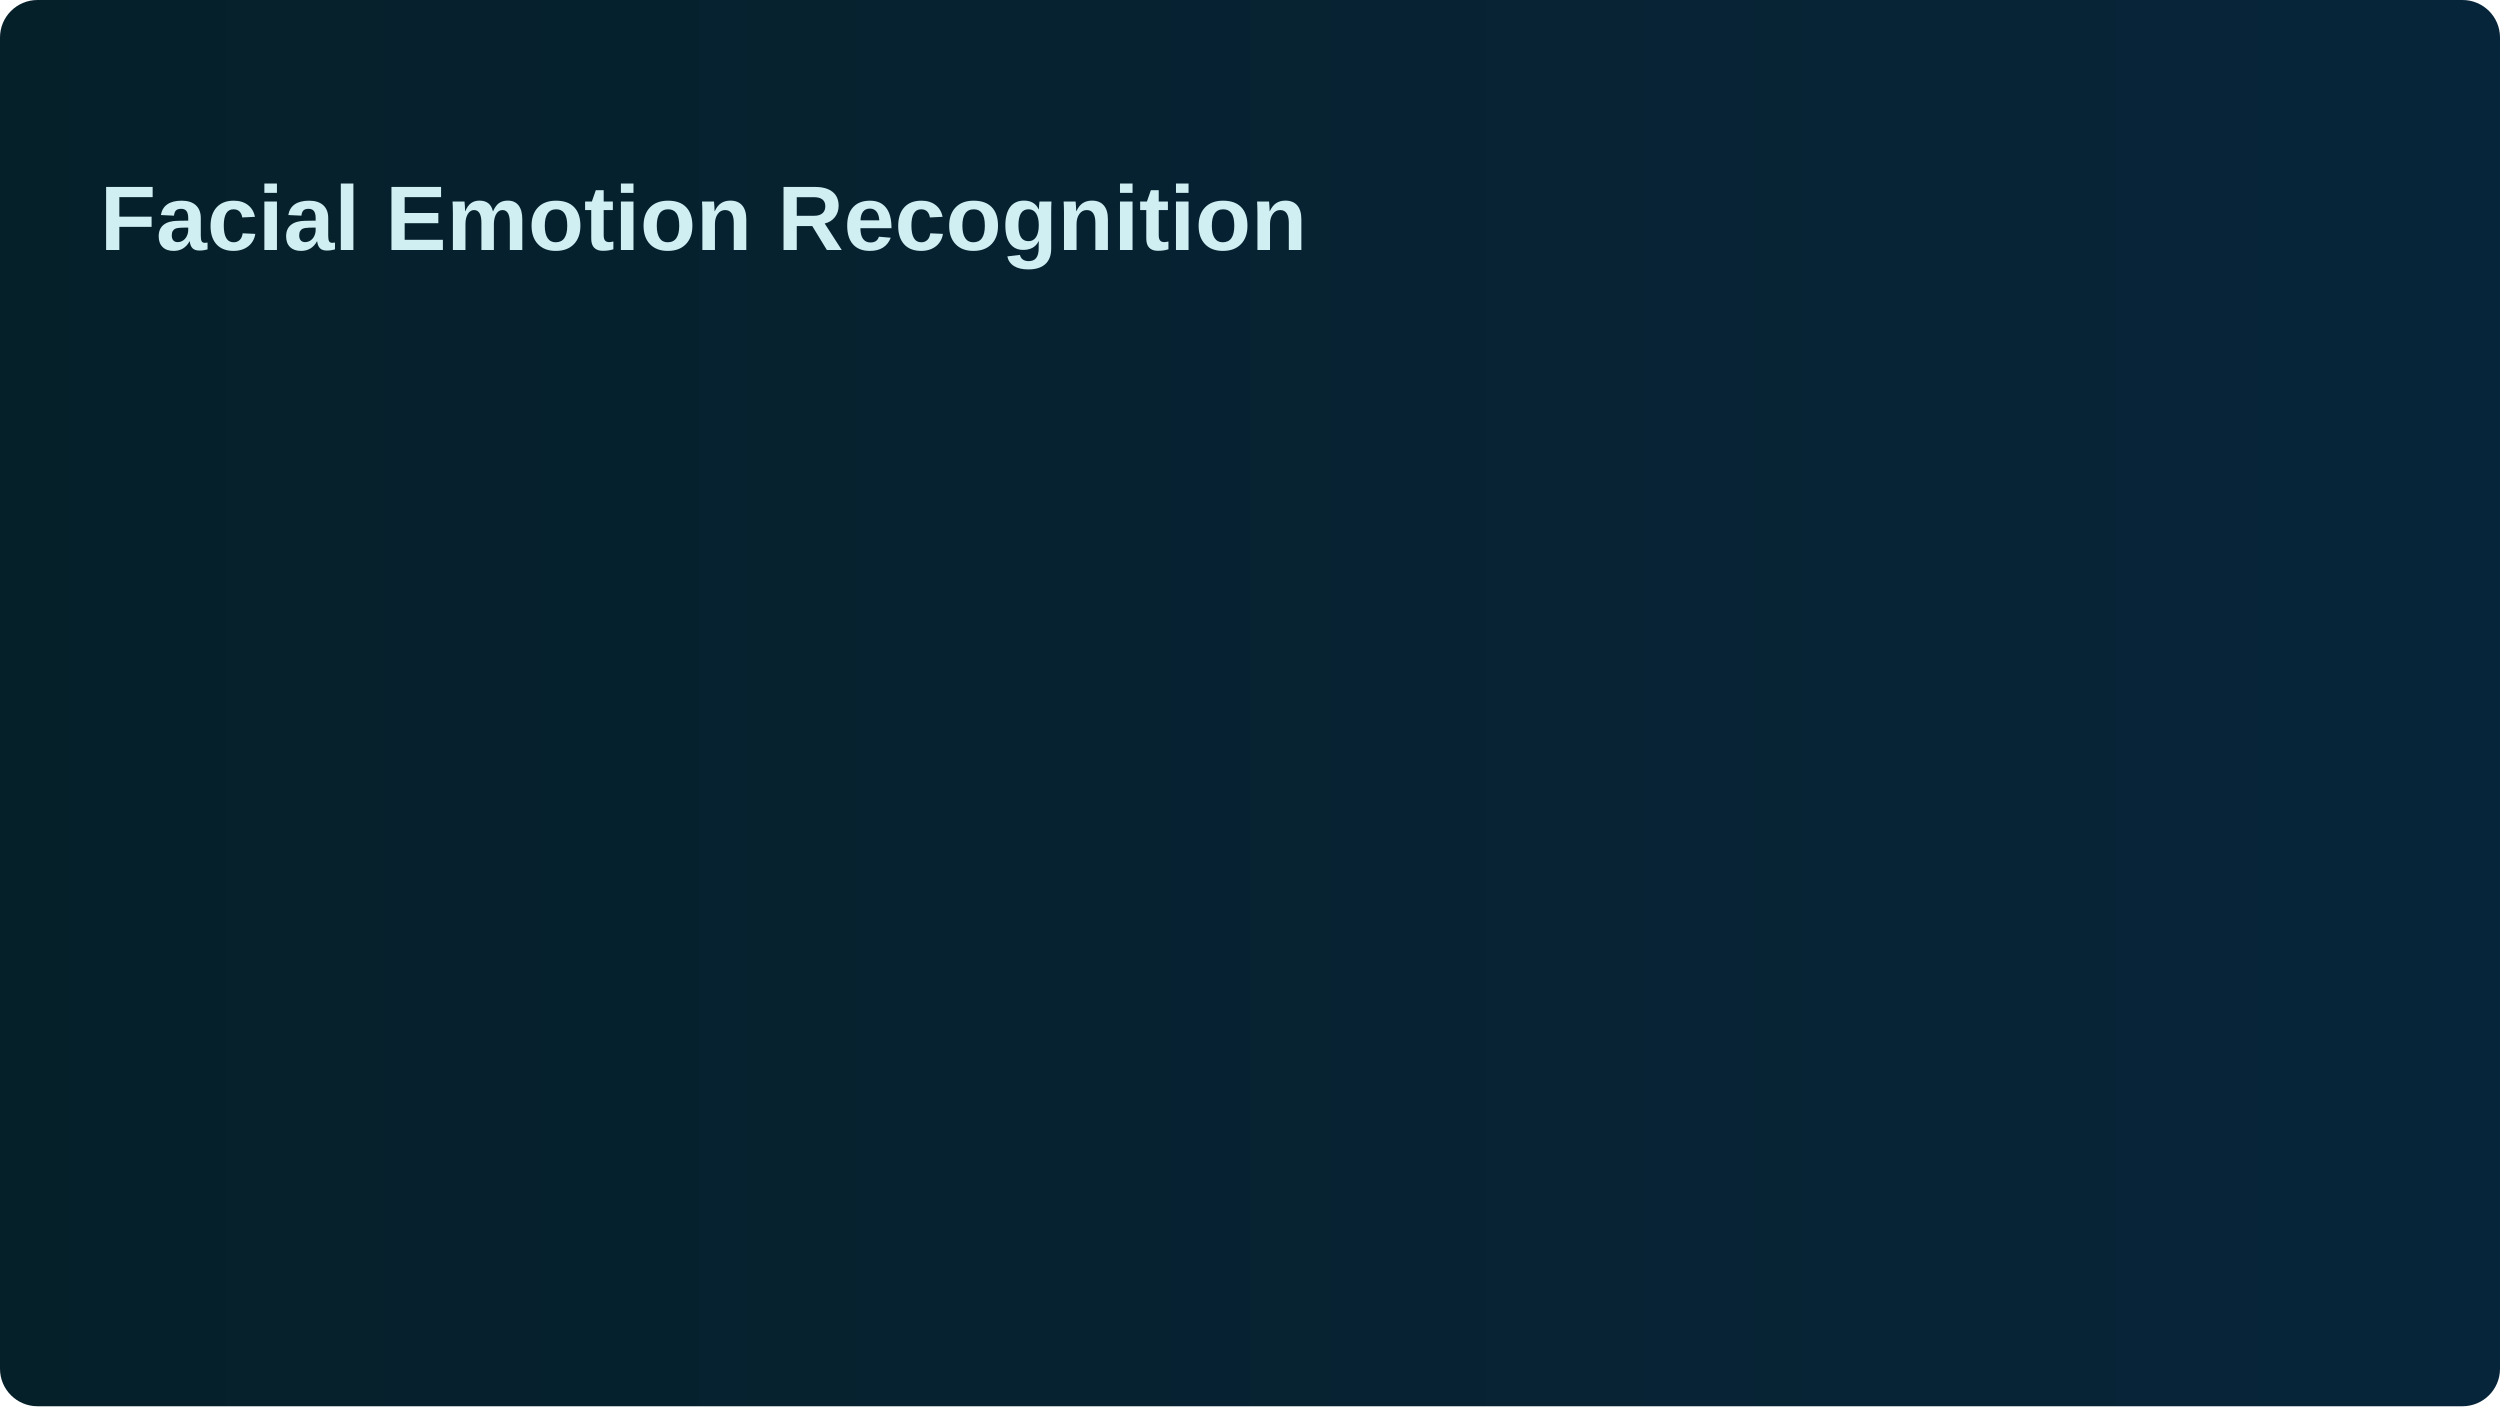
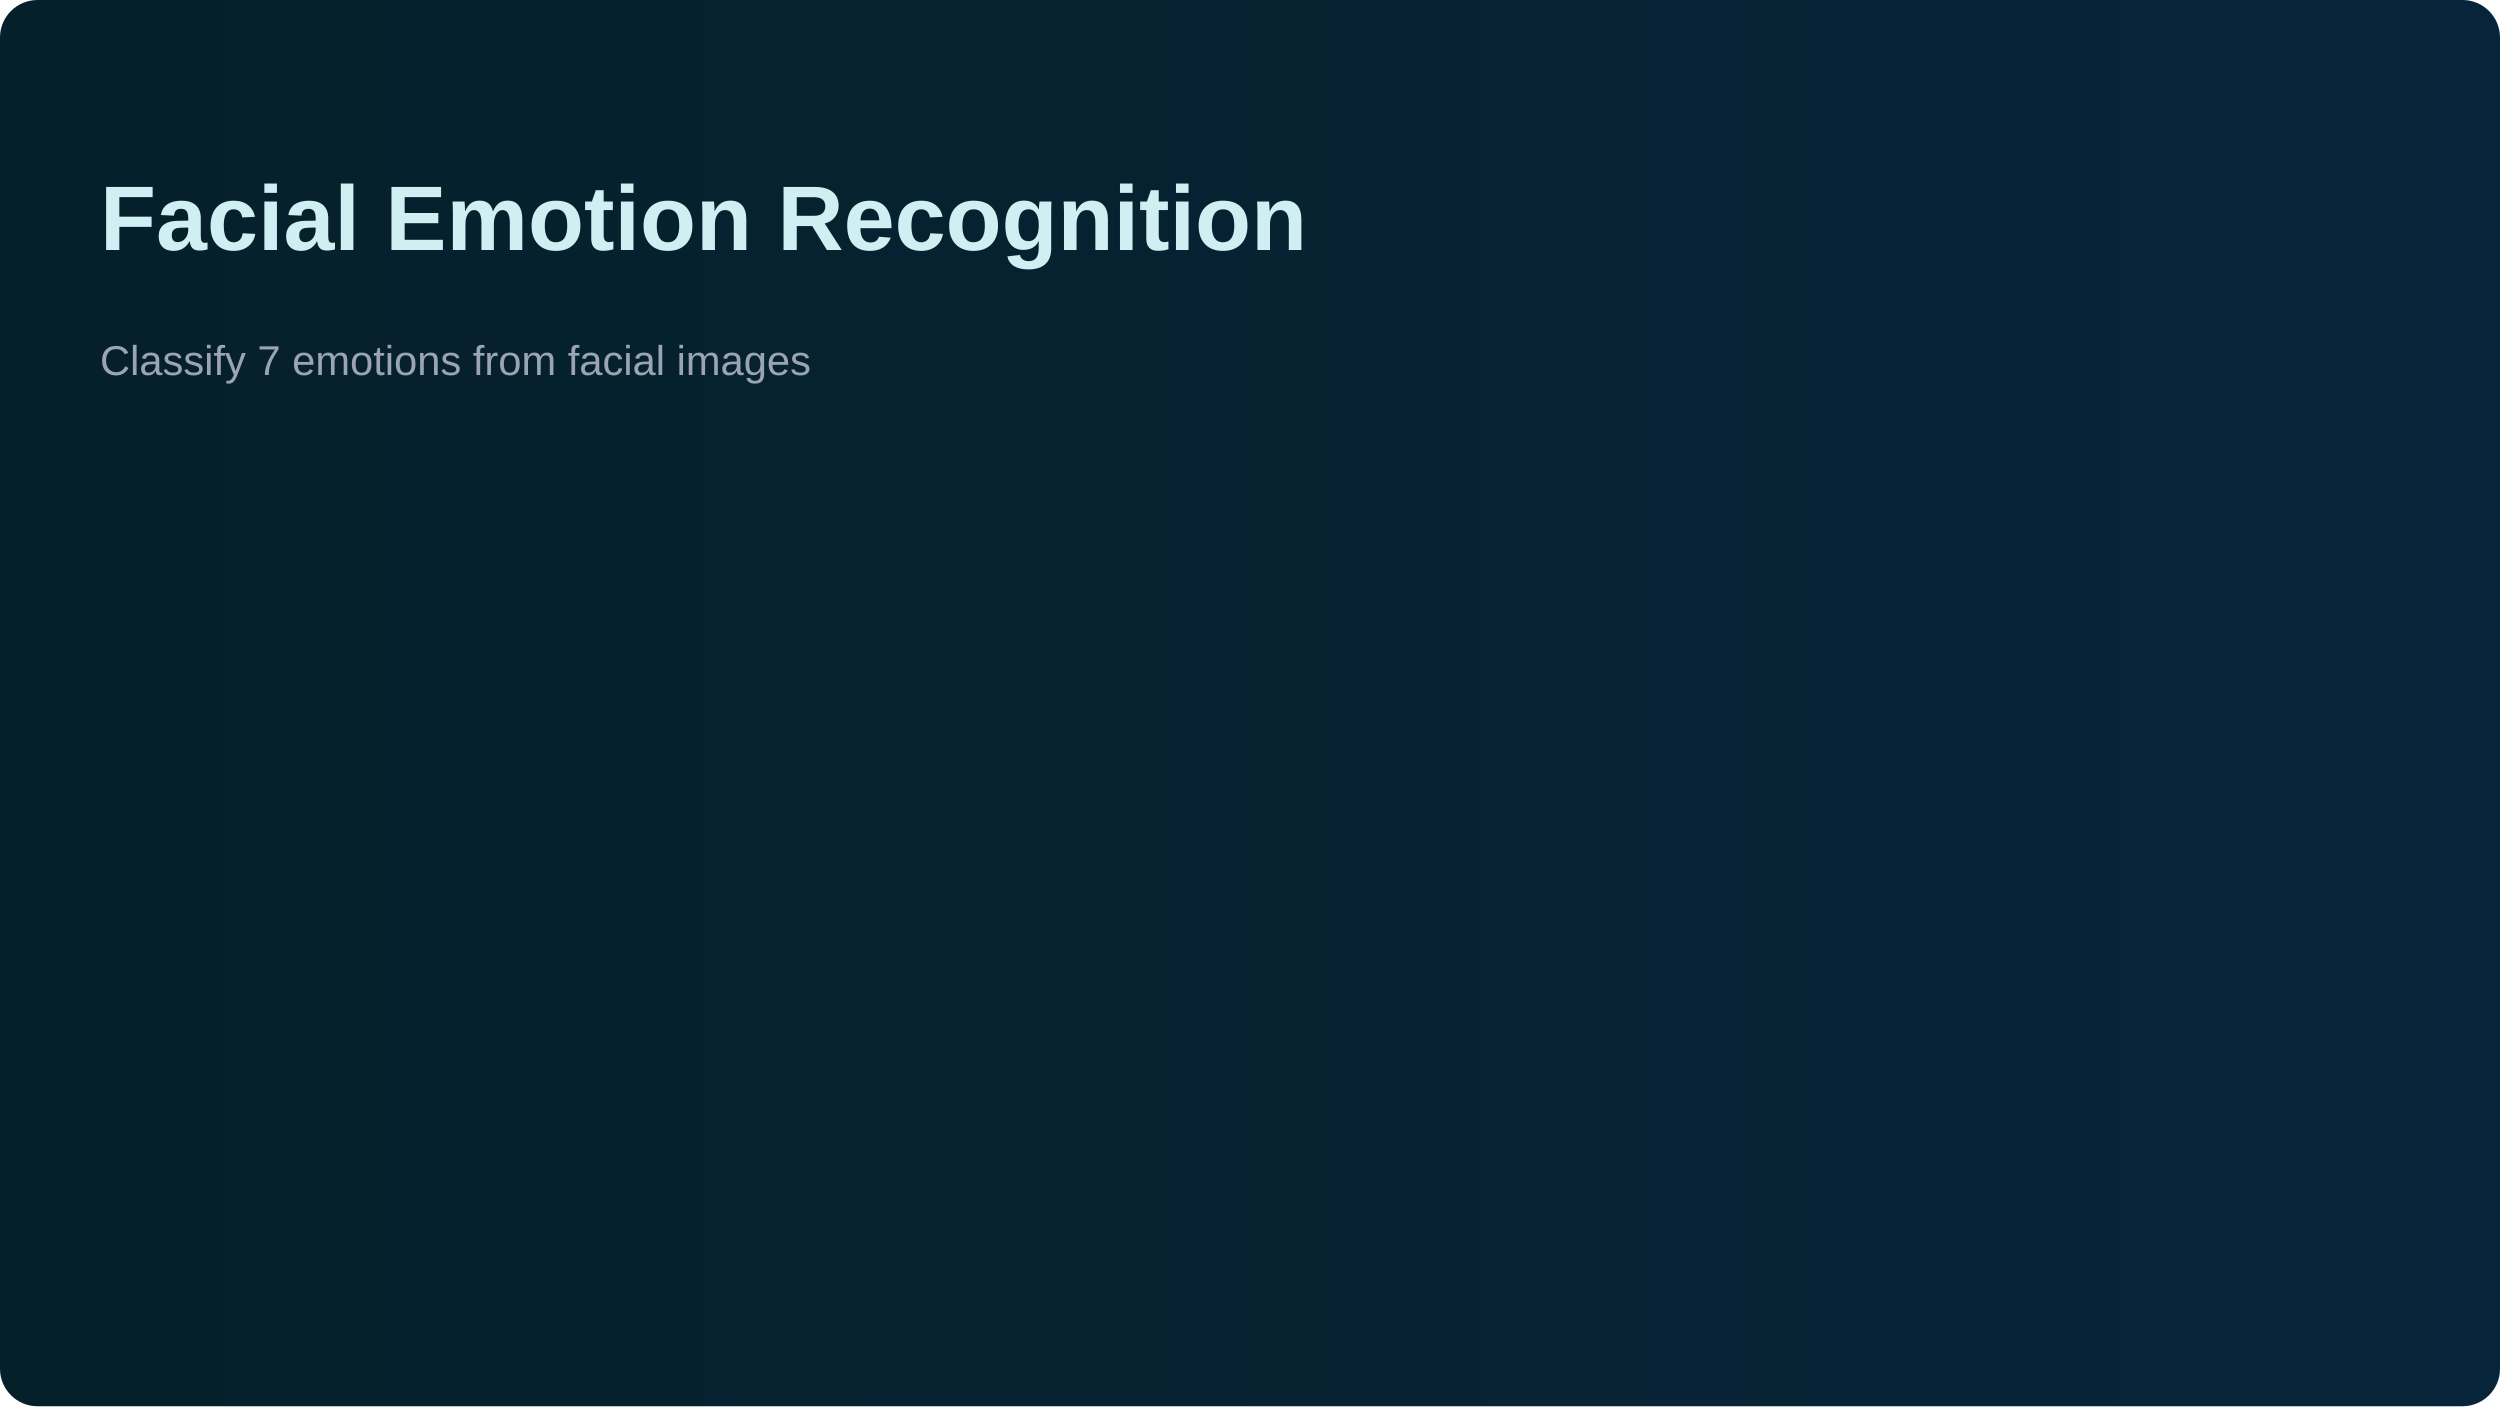
<svg xmlns="http://www.w3.org/2000/svg" width="1200" height="675" viewBox="0 0 1200 675">
  <defs>
    <linearGradient id="g" x1="0" x2="1">
      <stop offset="0" stop-color="#06202a" />
      <stop offset="1" stop-color="#07253a" />
    </linearGradient>
  </defs>
  <rect width="1200" height="675" fill="url(#g)" rx="18" />
  <g font-family="Poppins, Arial, sans-serif" fill="#cfeff3">
    <text x="48" y="120" font-size="44" font-weight="700">Facial Emotion Recognition</text>
-     <text x="48" y="180" font-size="20" fill="#9aa4b2" />
+     <text x="48" y="180" font-size="20" fill="#9aa4b2">Classify 7 emotions from facial images</text>
  </g>
</svg>
